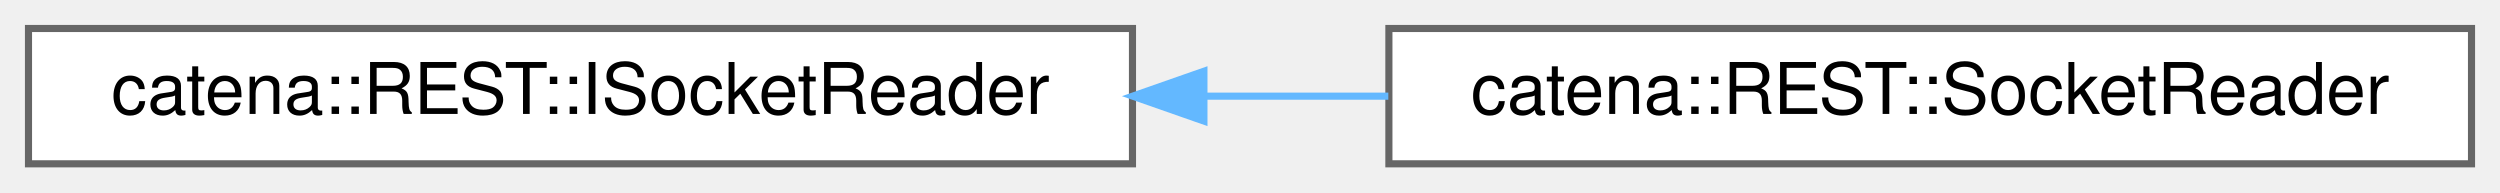
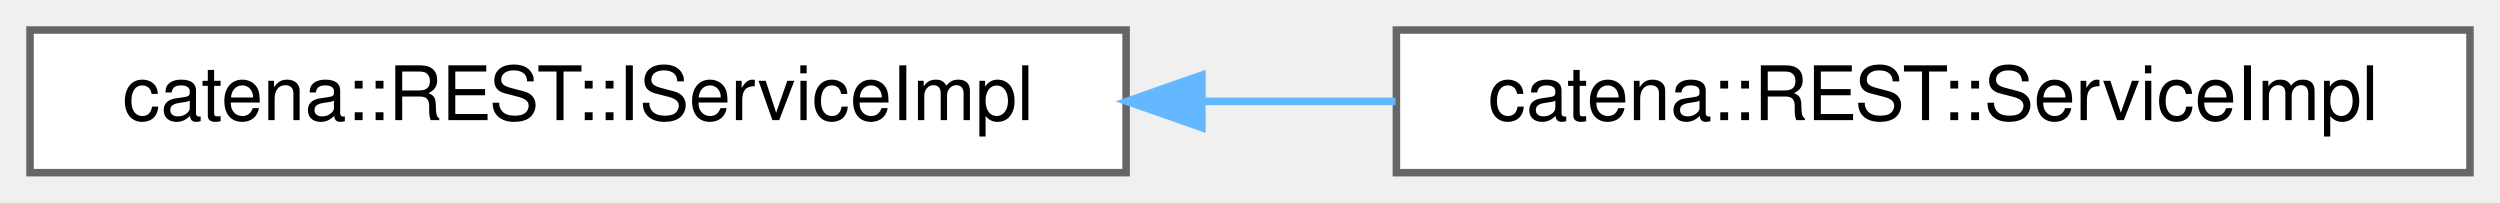
- <svg xmlns="http://www.w3.org/2000/svg" xmlns:xlink="http://www.w3.org/1999/xlink" width="351pt" height="27pt" viewBox="0.00 0.00 351.00 27.00">
+ <svg xmlns="http://www.w3.org/2000/svg" xmlns:xlink="http://www.w3.org/1999/xlink" width="333pt" height="27pt" viewBox="0.00 0.00 333.00 27.00">
  <g id="graph0" class="graph" transform="scale(1 1) rotate(0) translate(4 23)">
    <g id="Node000000" class="node">
      <g id="a_Node000000">
-         <a xlink:href="classcatena_1_1REST_1_1ISocketReader.html" target="_top" xlink:title="Interface for the SocketReader class.">
-           <polygon fill="white" stroke="#666666" points="155,-19 0,-19 0,0 155,0 155,-19" />
-           <text text-anchor="middle" x="77.5" y="-7" font-family="Helvetica,sans-Serif" font-size="10.00">catena::REST::ISocketReader</text>
+         <a xlink:href="classcatena_1_1REST_1_1IServiceImpl.html" target="_top" xlink:title="Interface for the REST::ServiceImpl class.">
+           <polygon fill="white" stroke="#666666" points="146,-19 0,-19 0,0 146,0 146,-19" />
+           <text text-anchor="middle" x="73" y="-7" font-family="Helvetica,sans-Serif" font-size="10.00">catena::REST::IServiceImpl</text>
        </a>
      </g>
    </g>
    <g id="Node000001" class="node">
      <g id="a_Node000001">
-         <a xlink:href="classcatena_1_1REST_1_1SocketReader.html" target="_top" xlink:title="A helper class which reads from the client socket using boost and extracts relevant information perta...">
-           <polygon fill="white" stroke="#666666" points="343,-19 191,-19 191,0 343,0 343,-19" />
-           <text text-anchor="middle" x="267" y="-7" font-family="Helvetica,sans-Serif" font-size="10.00">catena::REST::SocketReader</text>
+         <a xlink:href="classcatena_1_1REST_1_1ServiceImpl.html" target="_top" xlink:title="Implements Catena REST API request handlers.">
+           <polygon fill="white" stroke="#666666" points="325,-19 182,-19 182,0 325,0 325,-19" />
+           <text text-anchor="middle" x="253.5" y="-7" font-family="Helvetica,sans-Serif" font-size="10.00">catena::REST::ServiceImpl</text>
        </a>
      </g>
    </g>
-     <g id="edge52_Node000000_Node000001" class="edge">
-       <g id="a_edge52_Node000000_Node000001">
+     <g id="edge53_Node000000_Node000001" class="edge">
+       <g id="a_edge53_Node000000_Node000001">
        <a xlink:title=" ">
-           <path fill="none" stroke="#63b8ff" d="M165.1,-9.5C173.73,-9.5 182.43,-9.5 190.92,-9.5" />
-           <polygon fill="#63b8ff" stroke="#63b8ff" points="165.03,-6 155.03,-9.5 165.03,-13 165.03,-6" />
+           <path fill="none" stroke="#63b8ff" d="M156.13,-9.5C164.73,-9.5 173.42,-9.5 181.88,-9.5" />
+           <polygon fill="#63b8ff" stroke="#63b8ff" points="156.09,-6 146.09,-9.5 156.09,-13 156.09,-6" />
        </a>
      </g>
    </g>
  </g>
</svg>
